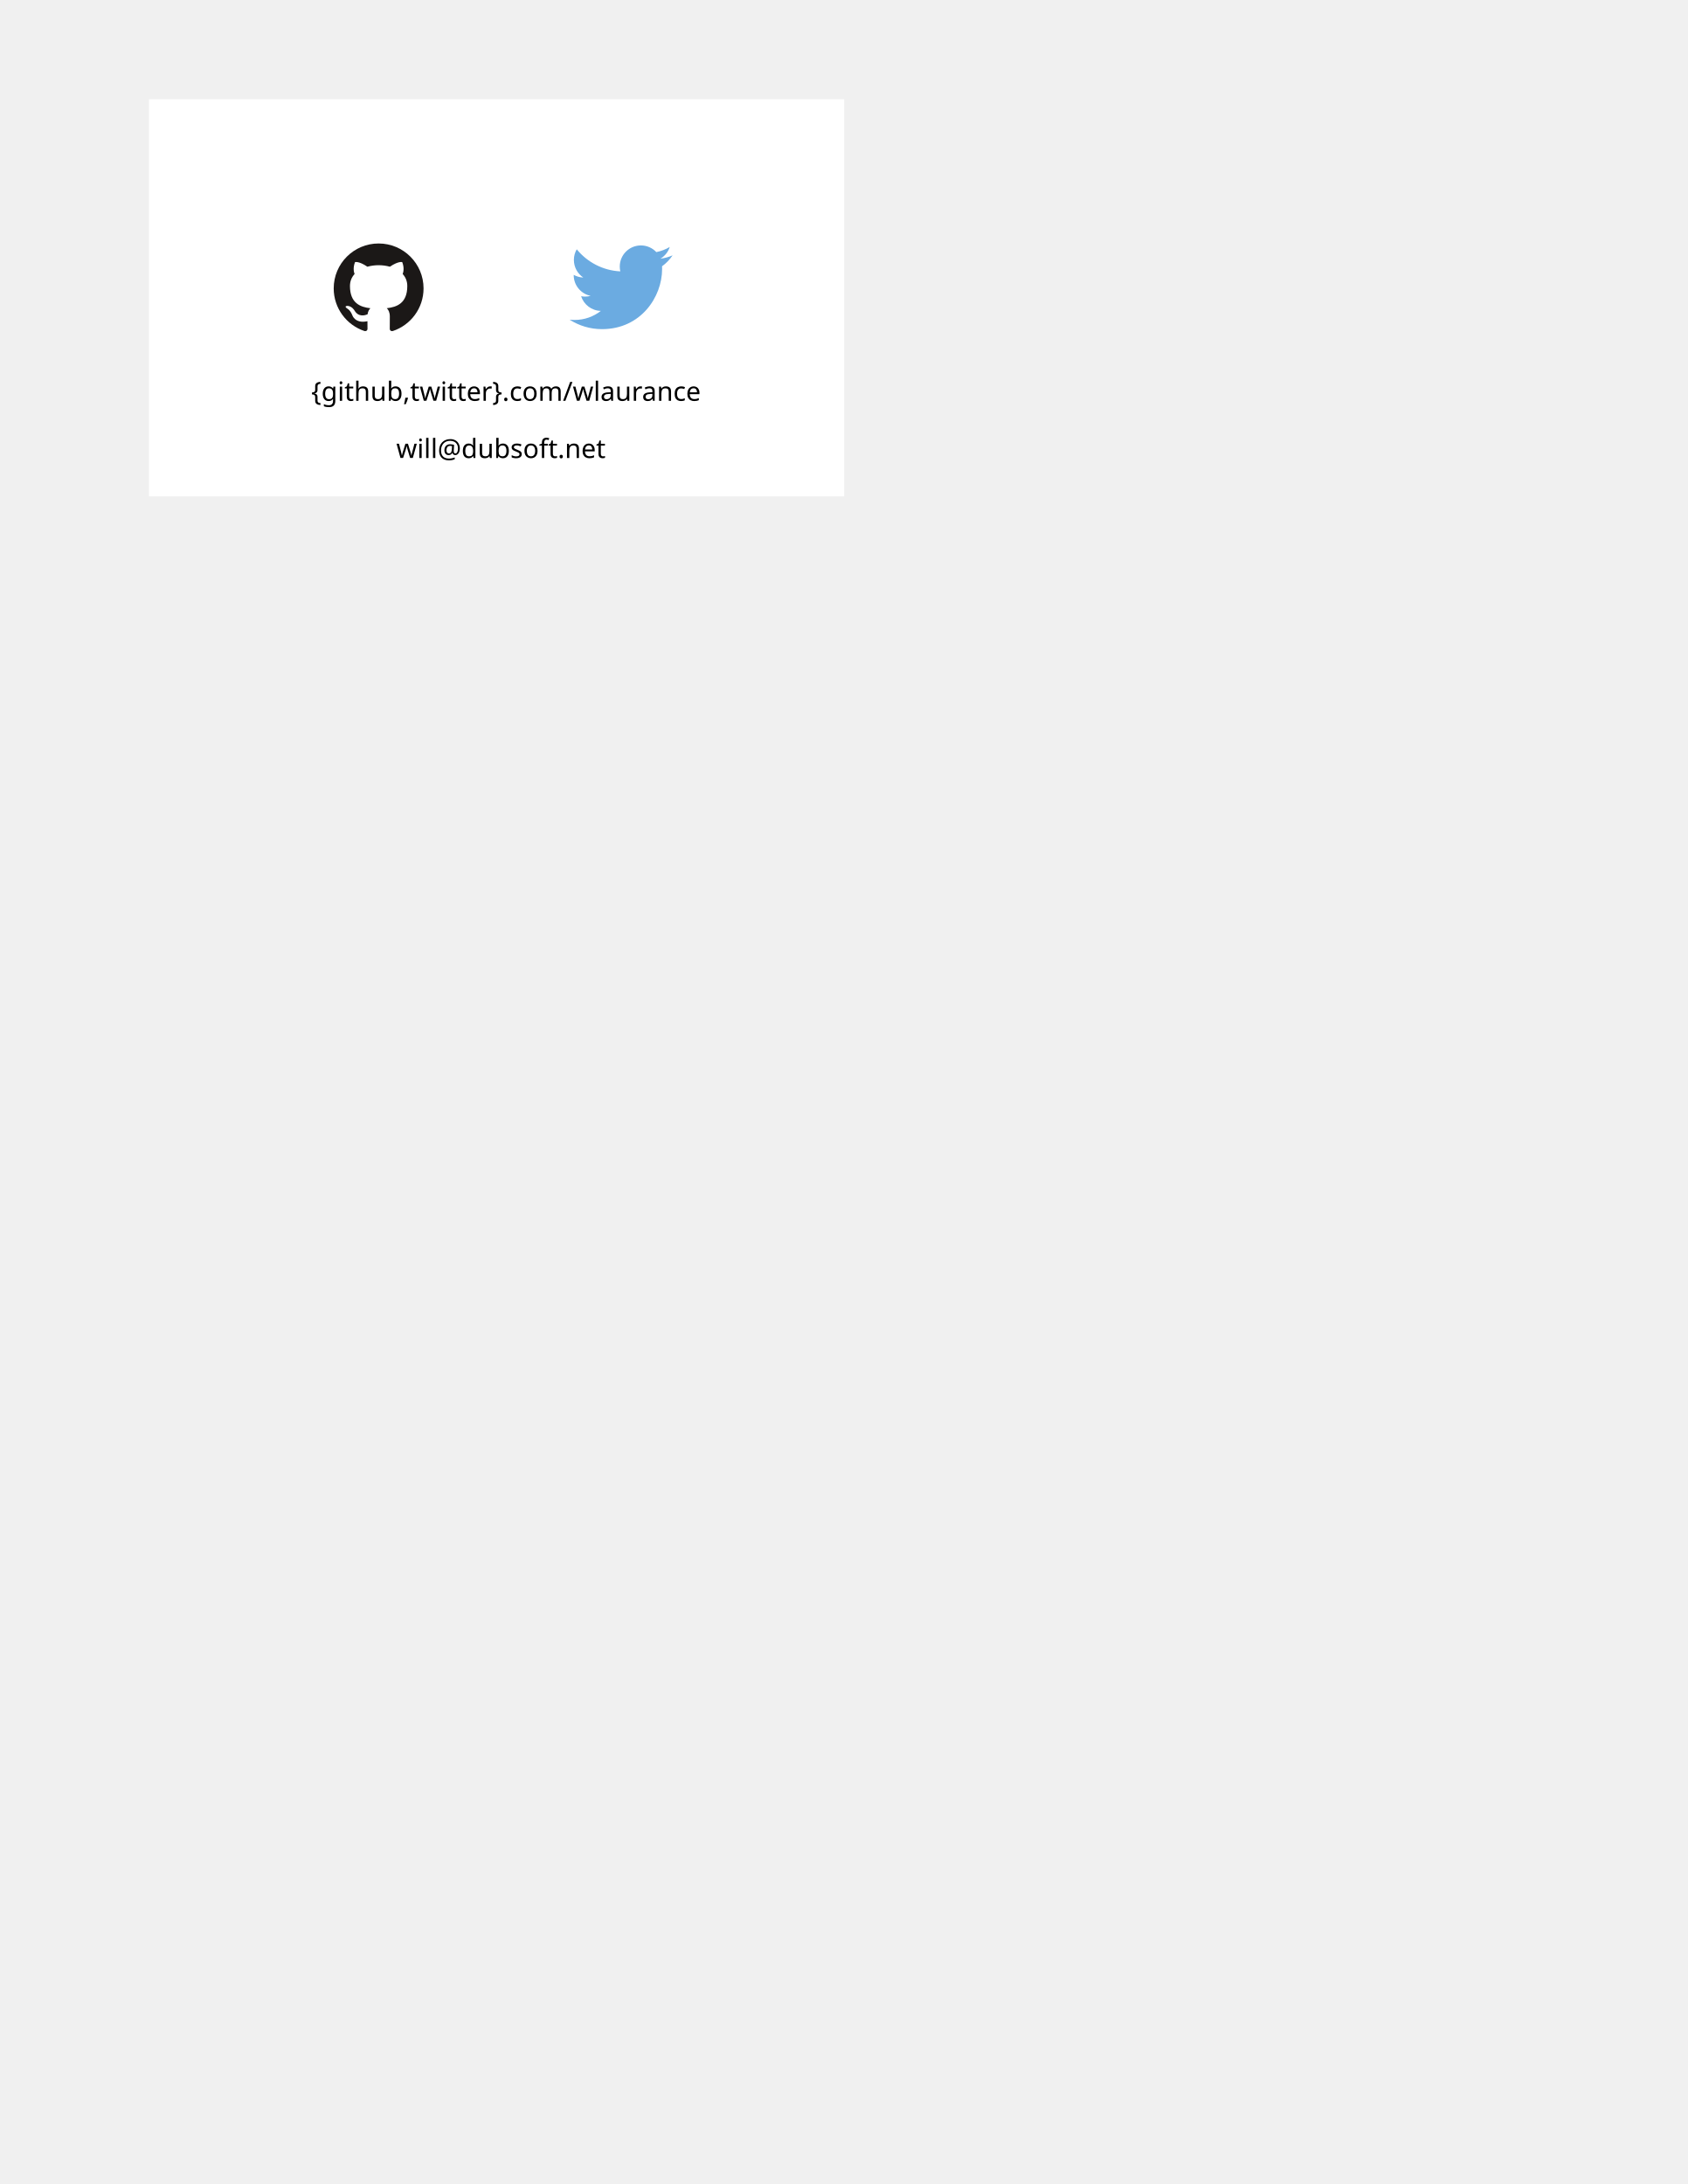
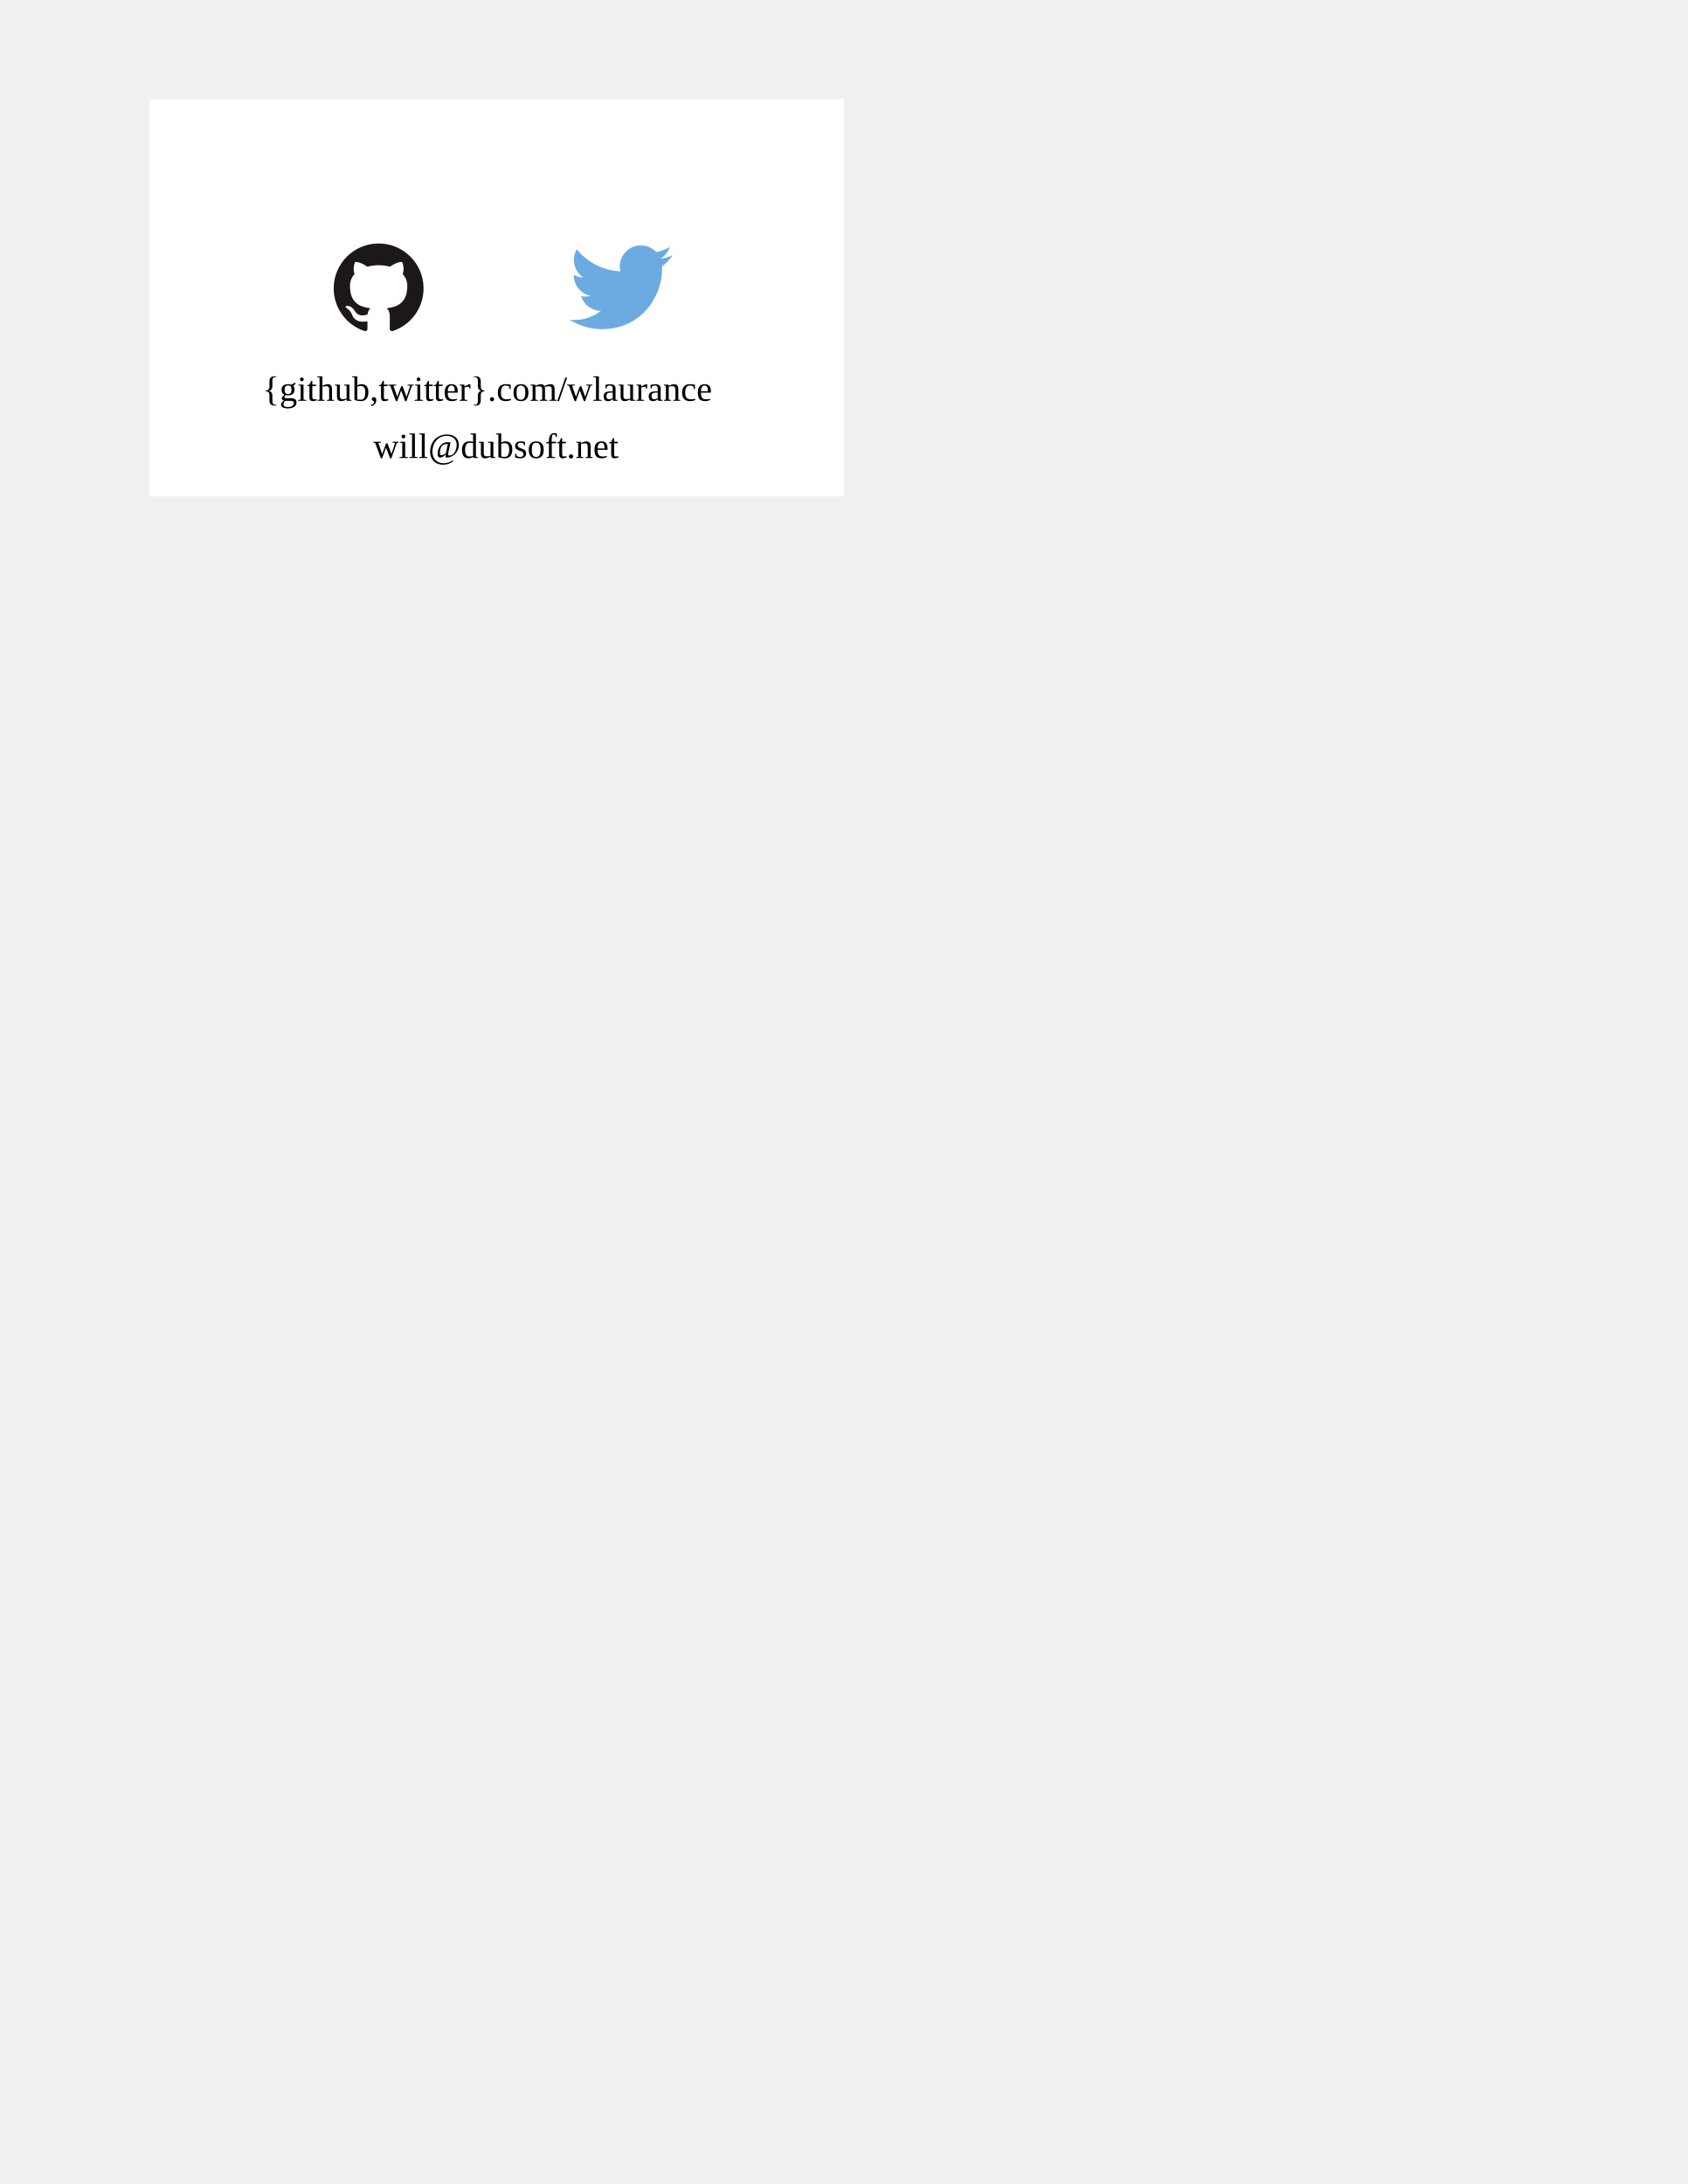
<svg xmlns="http://www.w3.org/2000/svg" id="svg3004" version="1.1" width="765" height="990" xml:space="preserve">
  <defs id="defs3008">
    <clipPath clipPathUnits="userSpaceOnUse" id="clipPath3018">
      <path d="M 0,792 612,792 612,0 0,0 0,792 z" id="path3020" />
    </clipPath>
  </defs>
  <g id="g3012" transform="matrix(1.25,0,0,-1.25,0,990)">
    <g id="g3024" transform="translate(54.0088,-46.5703)" style="fill:#008000" />
    <g id="g3028" transform="translate(558.0947,-49.5703)" style="fill:#008000" />
    <g id="g3032" transform="translate(676.8252,611.9917)" style="fill:#008000" />
    <g id="g3036" transform="translate(677.8252,467.9922)" style="fill:#008000" />
    <g id="g3040" transform="translate(671.9063,323.9805)" style="fill:#008000" />
    <g id="g3044" transform="translate(672.8252,179.9922)" style="fill:#008000" />
    <g id="g3048" transform="translate(306.0923,-51)" style="fill:#008000" />
    <g id="g3052" transform="translate(656.8125,36.001)" style="fill:#008000" />
    <g id="g3056" transform="translate(664.3223,756.0083)" style="fill:#008000" />
    <g id="g5091" style="fill:#ffffff" transform="translate(-5.065918e-7,-4.78125e-6)">
      <g style="fill:#ffffff" id="g4262">
        <rect style="fill:#ffffff" id="rect4260" width="252.083" height="144.017" x="54.009" y="-756.008" transform="scale(1,-1)" />
      </g>
    </g>
-     <flowRoot xml:space="preserve" id="flowRoot9563" style="font-size:40px;font-style:normal;font-variant:normal;font-weight:normal;font-stretch:normal;line-height:125%;letter-spacing:0px;word-spacing:0px;fill:#000000;fill-opacity:1;stroke:none;font-family:Droid Sans;-inkscape-font-specification:Droid Sans" transform="matrix(0.8,0,0,-0.8,-39.91976,821.5451)">
+     <flowRoot xml:space="preserve" id="flowRoot9563" style="font-size:40px;font-style:normal;font-variant:normal;font-weight:normal;font-stretch:normal;line-height:125%;letter-spacing:0px;word-spacing:0px;fill:#000000;fill-opacity:1;stroke:none;font-family:HelveticaNeue LT 45 Light;-inkscape-font-specification:HelveticaNeue LT 45 Light" transform="matrix(0.8,0,0,-0.8,-35.7542,821.5451)">
      <flowRegion id="flowRegion9565">
-         <rect id="rect9567" width="250.181" height="55.841" x="154.874" y="85.181" style="font-style:normal;font-variant:normal;font-weight:normal;font-stretch:normal;font-family:Droid Sans;-inkscape-font-specification:Droid Sans" />
+         <rect id="rect9567" width="250.181" height="55.841" x="154.874" y="85.181" style="font-style:normal;font-variant:normal;font-weight:normal;font-stretch:normal;font-family:HelveticaNeue LT 45 Light;-inkscape-font-specification:HelveticaNeue LT 45 Light" />
      </flowRegion>
      <flowPara id="flowPara9569">Will Laurance</flowPara>
    </flowRoot>
-     <text xml:space="preserve" style="font-size:9.6px;font-style:normal;font-variant:normal;font-weight:normal;font-stretch:normal;line-height:125%;letter-spacing:0px;word-spacing:0px;fill:#000000;fill-opacity:1;stroke:none;font-family:Droid Sans;-inkscape-font-specification:Droid Sans" x="112.846" y="-646.657" id="text9571" transform="scale(1,-1)">
-       <tspan x="112.846" y="-646.657" id="tspan9913">{github,twitter}.com/wlaurance</tspan>
+     <text xml:space="preserve" style="font-size:12.8px;font-style:normal;font-variant:normal;font-weight:normal;font-stretch:normal;line-height:125%;letter-spacing:0px;word-spacing:0px;fill:#000000;fill-opacity:1;stroke:none;font-family:HelveticaNeue LT 45 Light;-inkscape-font-specification:HelveticaNeue LT 45 Light" x="95.207" y="-646.657" id="text9571" transform="scale(1,-1)">
+       <tspan x="95.207" y="-646.657" id="tspan9913">{github,twitter}.com/wlaurance</tspan>
    </text>
    <g transform="matrix(0.1366475,0,0,0.1366475,206.522,672.6398)" id="g9608">
      <g transform="scale(0.1,0.1)" id="g9610">
        <path id="path9612" style="fill:#6babe1;fill-opacity:1;fill-rule:nonzero;stroke:none" d="M 859.797,0 C 543.047,0 248.223,92.852 0,251.988 c 43.879,-5.179 88.527,-7.828 133.801,-7.828 262.781,0 504.629,89.672 696.59,240.102 -245.442,4.527 -452.578,166.687 -523.953,389.527 34.246,-6.551 69.382,-10.059 105.527,-10.059 51.148,0 100.703,6.852 147.769,19.668 -256.589,51.524 -449.929,278.222 -449.929,549.982 0,2.37 0.008,4.71 0.047,7.05 75.628,-42.01 162.113,-67.24 254.054,-70.15 -150.5,100.58 -249.519,272.26 -249.519,466.85 0,102.8 27.652,199.14 75.933,281.98 276.645,-339.34 689.934,-562.64 1156.09,-586.03 -9.56,41.05 -14.53,83.86 -14.53,127.82 0,309.75 251.14,560.88 560.91,560.88 161.32,0 307.09,-68.12 409.41,-177.13 127.76,25.16 247.8,71.84 356.17,136.12 -41.88,-130.98 -130.81,-240.9 -246.62,-310.32 113.46,13.56 221.56,43.71 322.15,88.32 -75.2,-112.48 -170.3,-211.27 -279.88,-290.35 1.08,-24.05 1.62,-48.24 1.62,-72.56 C 2455.64,854.672 1891.48,0 859.797,0" />
      </g>
    </g>
    <flowRoot xml:space="preserve" id="flowRoot9621" style="fill:black;stroke:none;stroke-opacity:1;stroke-width:1px;stroke-linejoin:miter;stroke-linecap:butt;fill-opacity:1;font-family:Sans;font-style:normal;font-weight:normal;font-size:23px;line-height:125%;letter-spacing:0px;word-spacing:0px">
      <flowRegion id="flowRegion9623">
        <rect id="rect9625" width="47.058" height="38.718" x="124.495" y="184.657" />
      </flowRegion>
      <flowPara id="flowPara9627" />
    </flowRoot>
-     <text id="text9577-2" y="-625.923" x="143.687" style="font-size:9.6px;font-style:normal;font-variant:normal;font-weight:normal;font-stretch:normal;line-height:125%;letter-spacing:0px;word-spacing:0px;fill:#000000;fill-opacity:1;stroke:none;font-family:Droid Sans;-inkscape-font-specification:Droid Sans" xml:space="preserve" transform="scale(1,-1)">
-       <tspan y="-625.923" x="143.687" id="tspan9579-7">will@dubsoft.net</tspan>
+     <text id="text9577-2" y="-625.923" x="135.353" style="font-size:12.8px;font-style:normal;font-variant:normal;font-weight:normal;font-stretch:normal;line-height:125%;letter-spacing:0px;word-spacing:0px;fill:#000000;fill-opacity:1;stroke:none;font-family:HelveticaNeue LT 45 Light;-inkscape-font-specification:HelveticaNeue LT 45 Light" xml:space="preserve" transform="scale(1,-1)">
+       <tspan y="-625.923" x="135.353" id="tspan9579-7">will@dubsoft.net</tspan>
    </text>
    <path id="path9685" style="fill:#1b1817;fill-opacity:1;fill-rule:evenodd;stroke:none" d="m 137.288,703.707 c -8.995,0 -16.289,-7.293 -16.289,-16.29 0,-7.197 4.667,-13.302 11.141,-15.457 0.815,-0.149 1.112,0.353 1.112,0.785 0,0.387 -0.014,1.411 -0.022,2.771 -4.532,-0.984 -5.487,2.184 -5.487,2.184 -0.741,1.882 -1.809,2.383 -1.809,2.383 -1.479,1.011 0.112,0.99 0.112,0.99 1.635,-0.115 2.495,-1.679 2.495,-1.679 1.453,-2.489 3.812,-1.77 4.741,-1.354 0.148,1.053 0.569,1.771 1.034,2.178 -3.617,0.411 -7.42,1.809 -7.42,8.051 0,1.779 0.635,3.232 1.677,4.371 -0.168,0.412 -0.727,2.069 0.16,4.311 0,0 1.368,0.438 4.479,-1.67 1.299,0.362 2.693,0.542 4.078,0.549 1.383,-0.007 2.777,-0.187 4.078,-0.549 3.11,2.108 4.475,1.67 4.475,1.67 0.888,-2.242 0.329,-3.899 0.162,-4.311 1.044,-1.139 1.674,-2.592 1.674,-4.371 0,-6.258 -3.809,-7.635 -7.438,-8.038 0.585,-0.503 1.106,-1.497 1.106,-3.017 0,-2.178 -0.02,-3.934 -0.02,-4.469 0,-0.435 0.293,-0.942 1.12,-0.783 6.467,2.158 11.13,8.26 11.13,15.455 0,8.997 -7.294,16.29 -16.291,16.29" />
  </g>
</svg>
